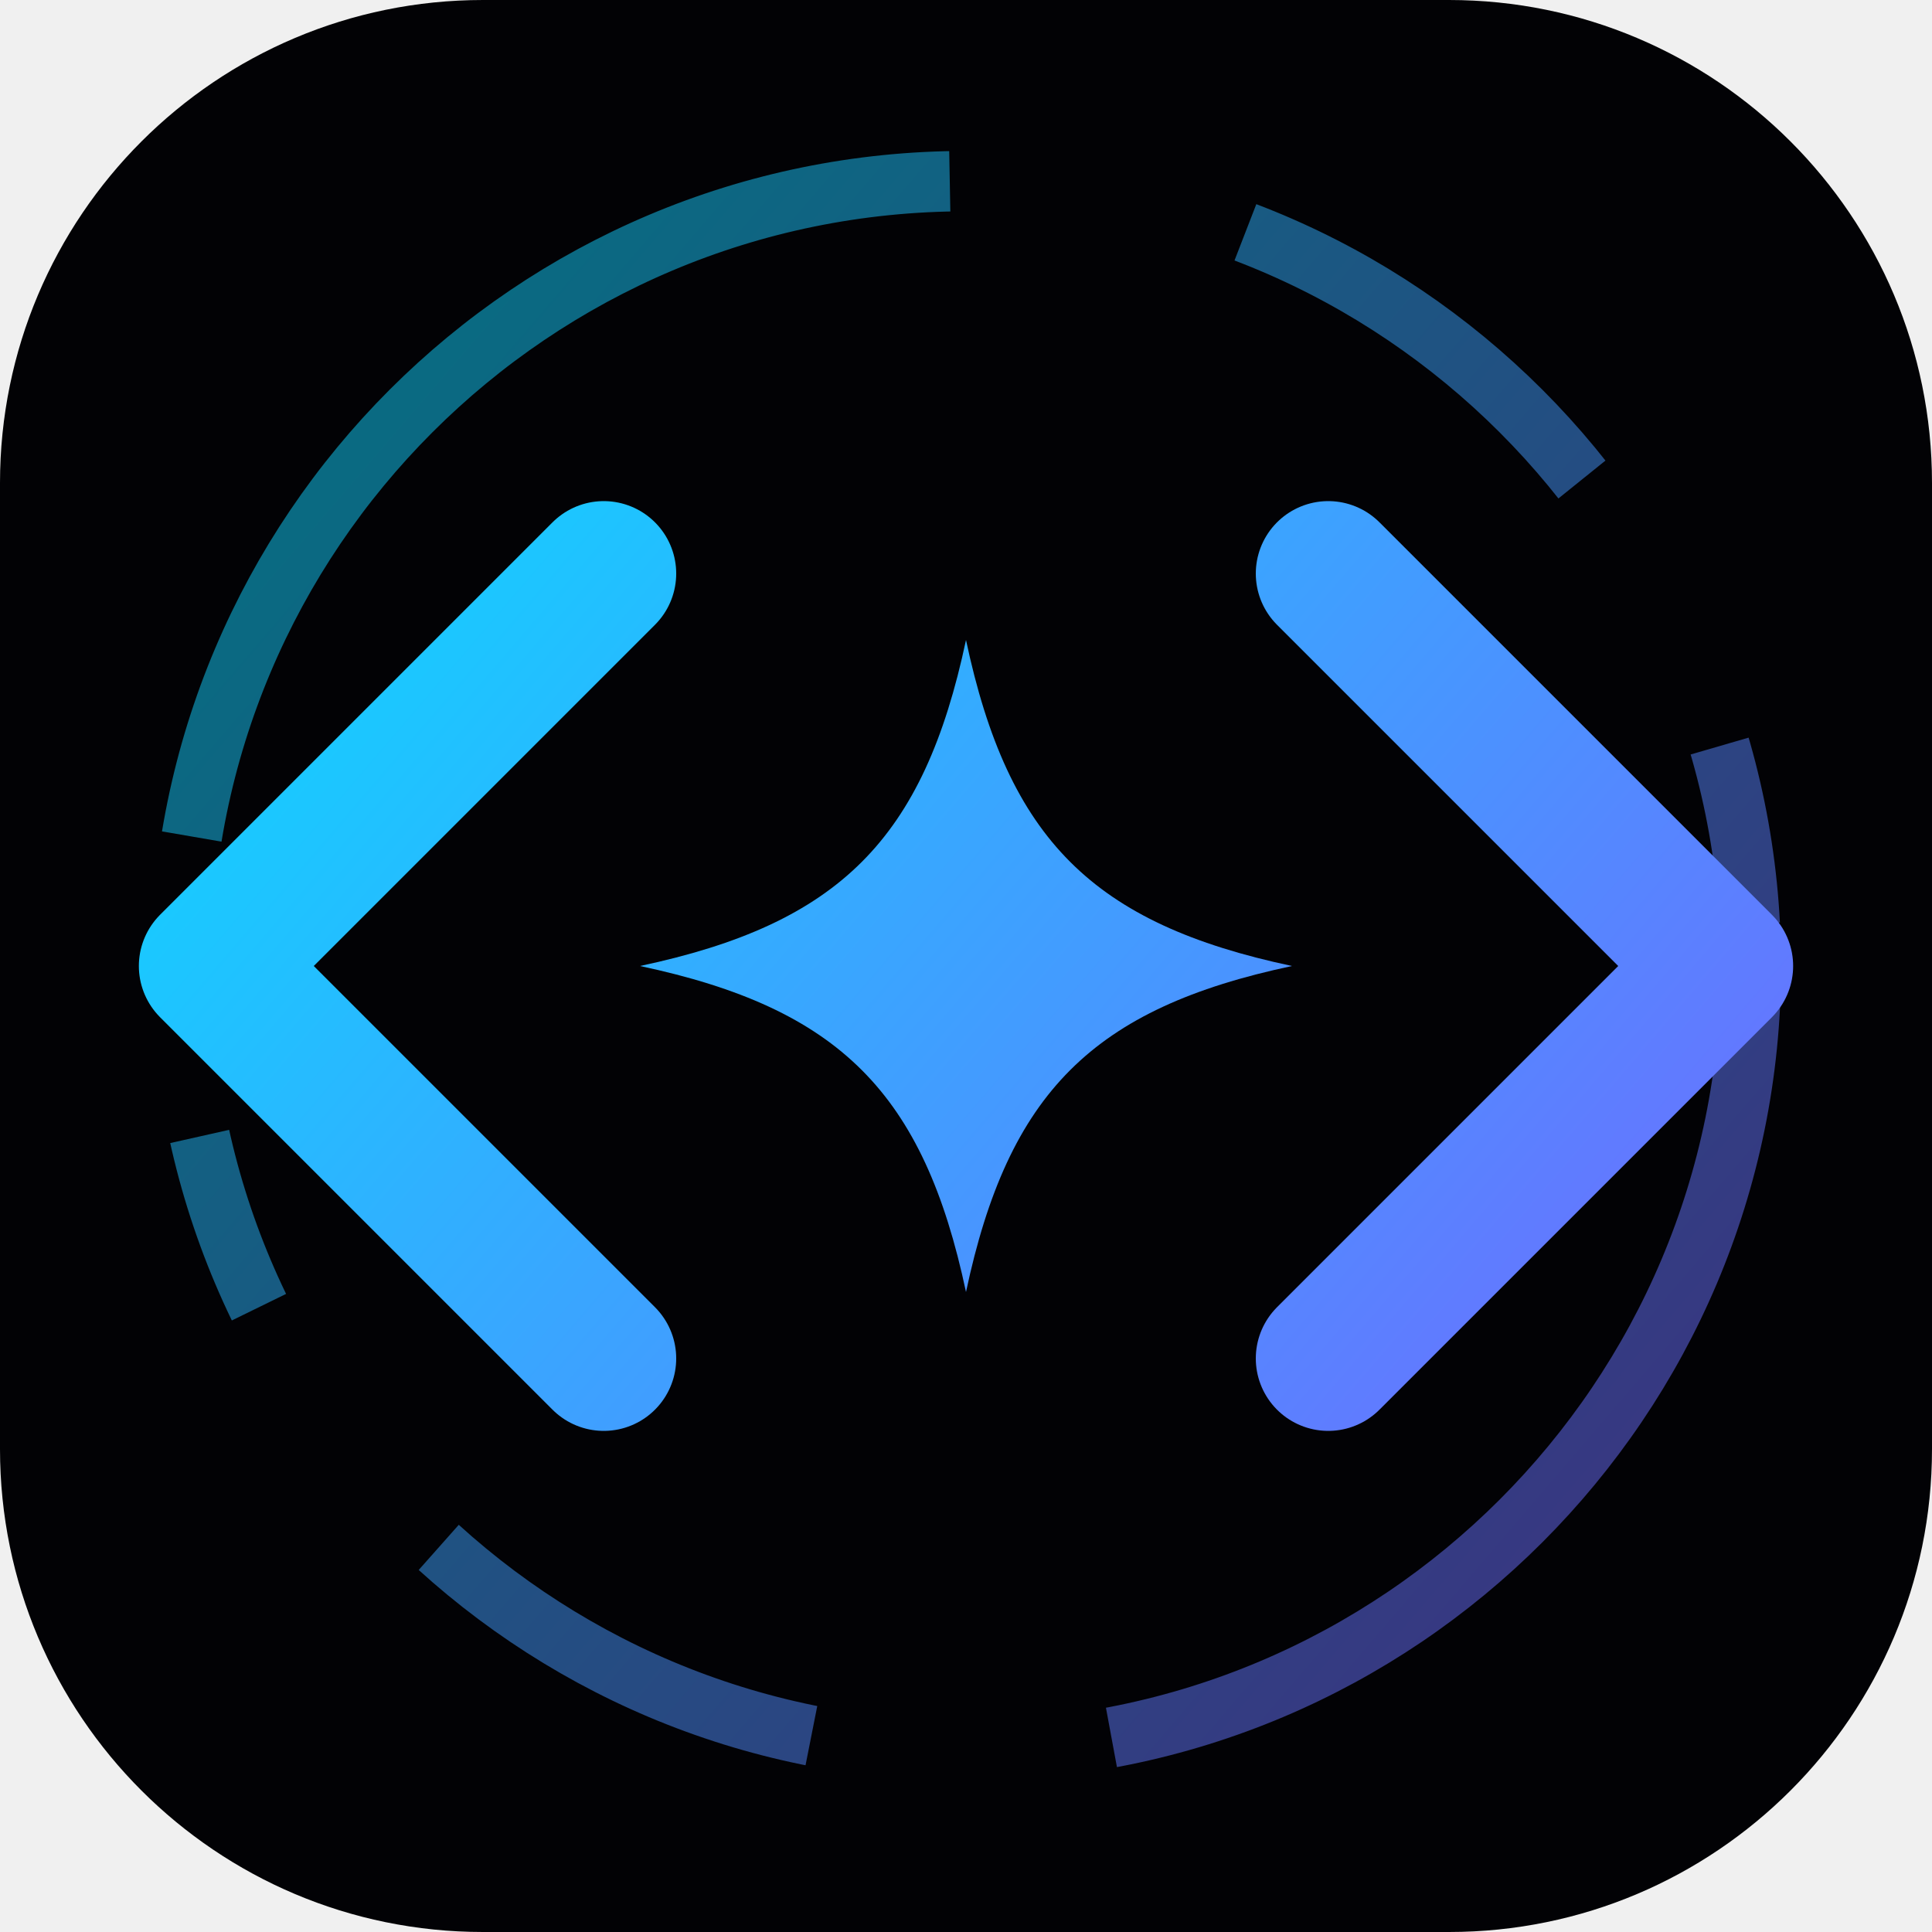
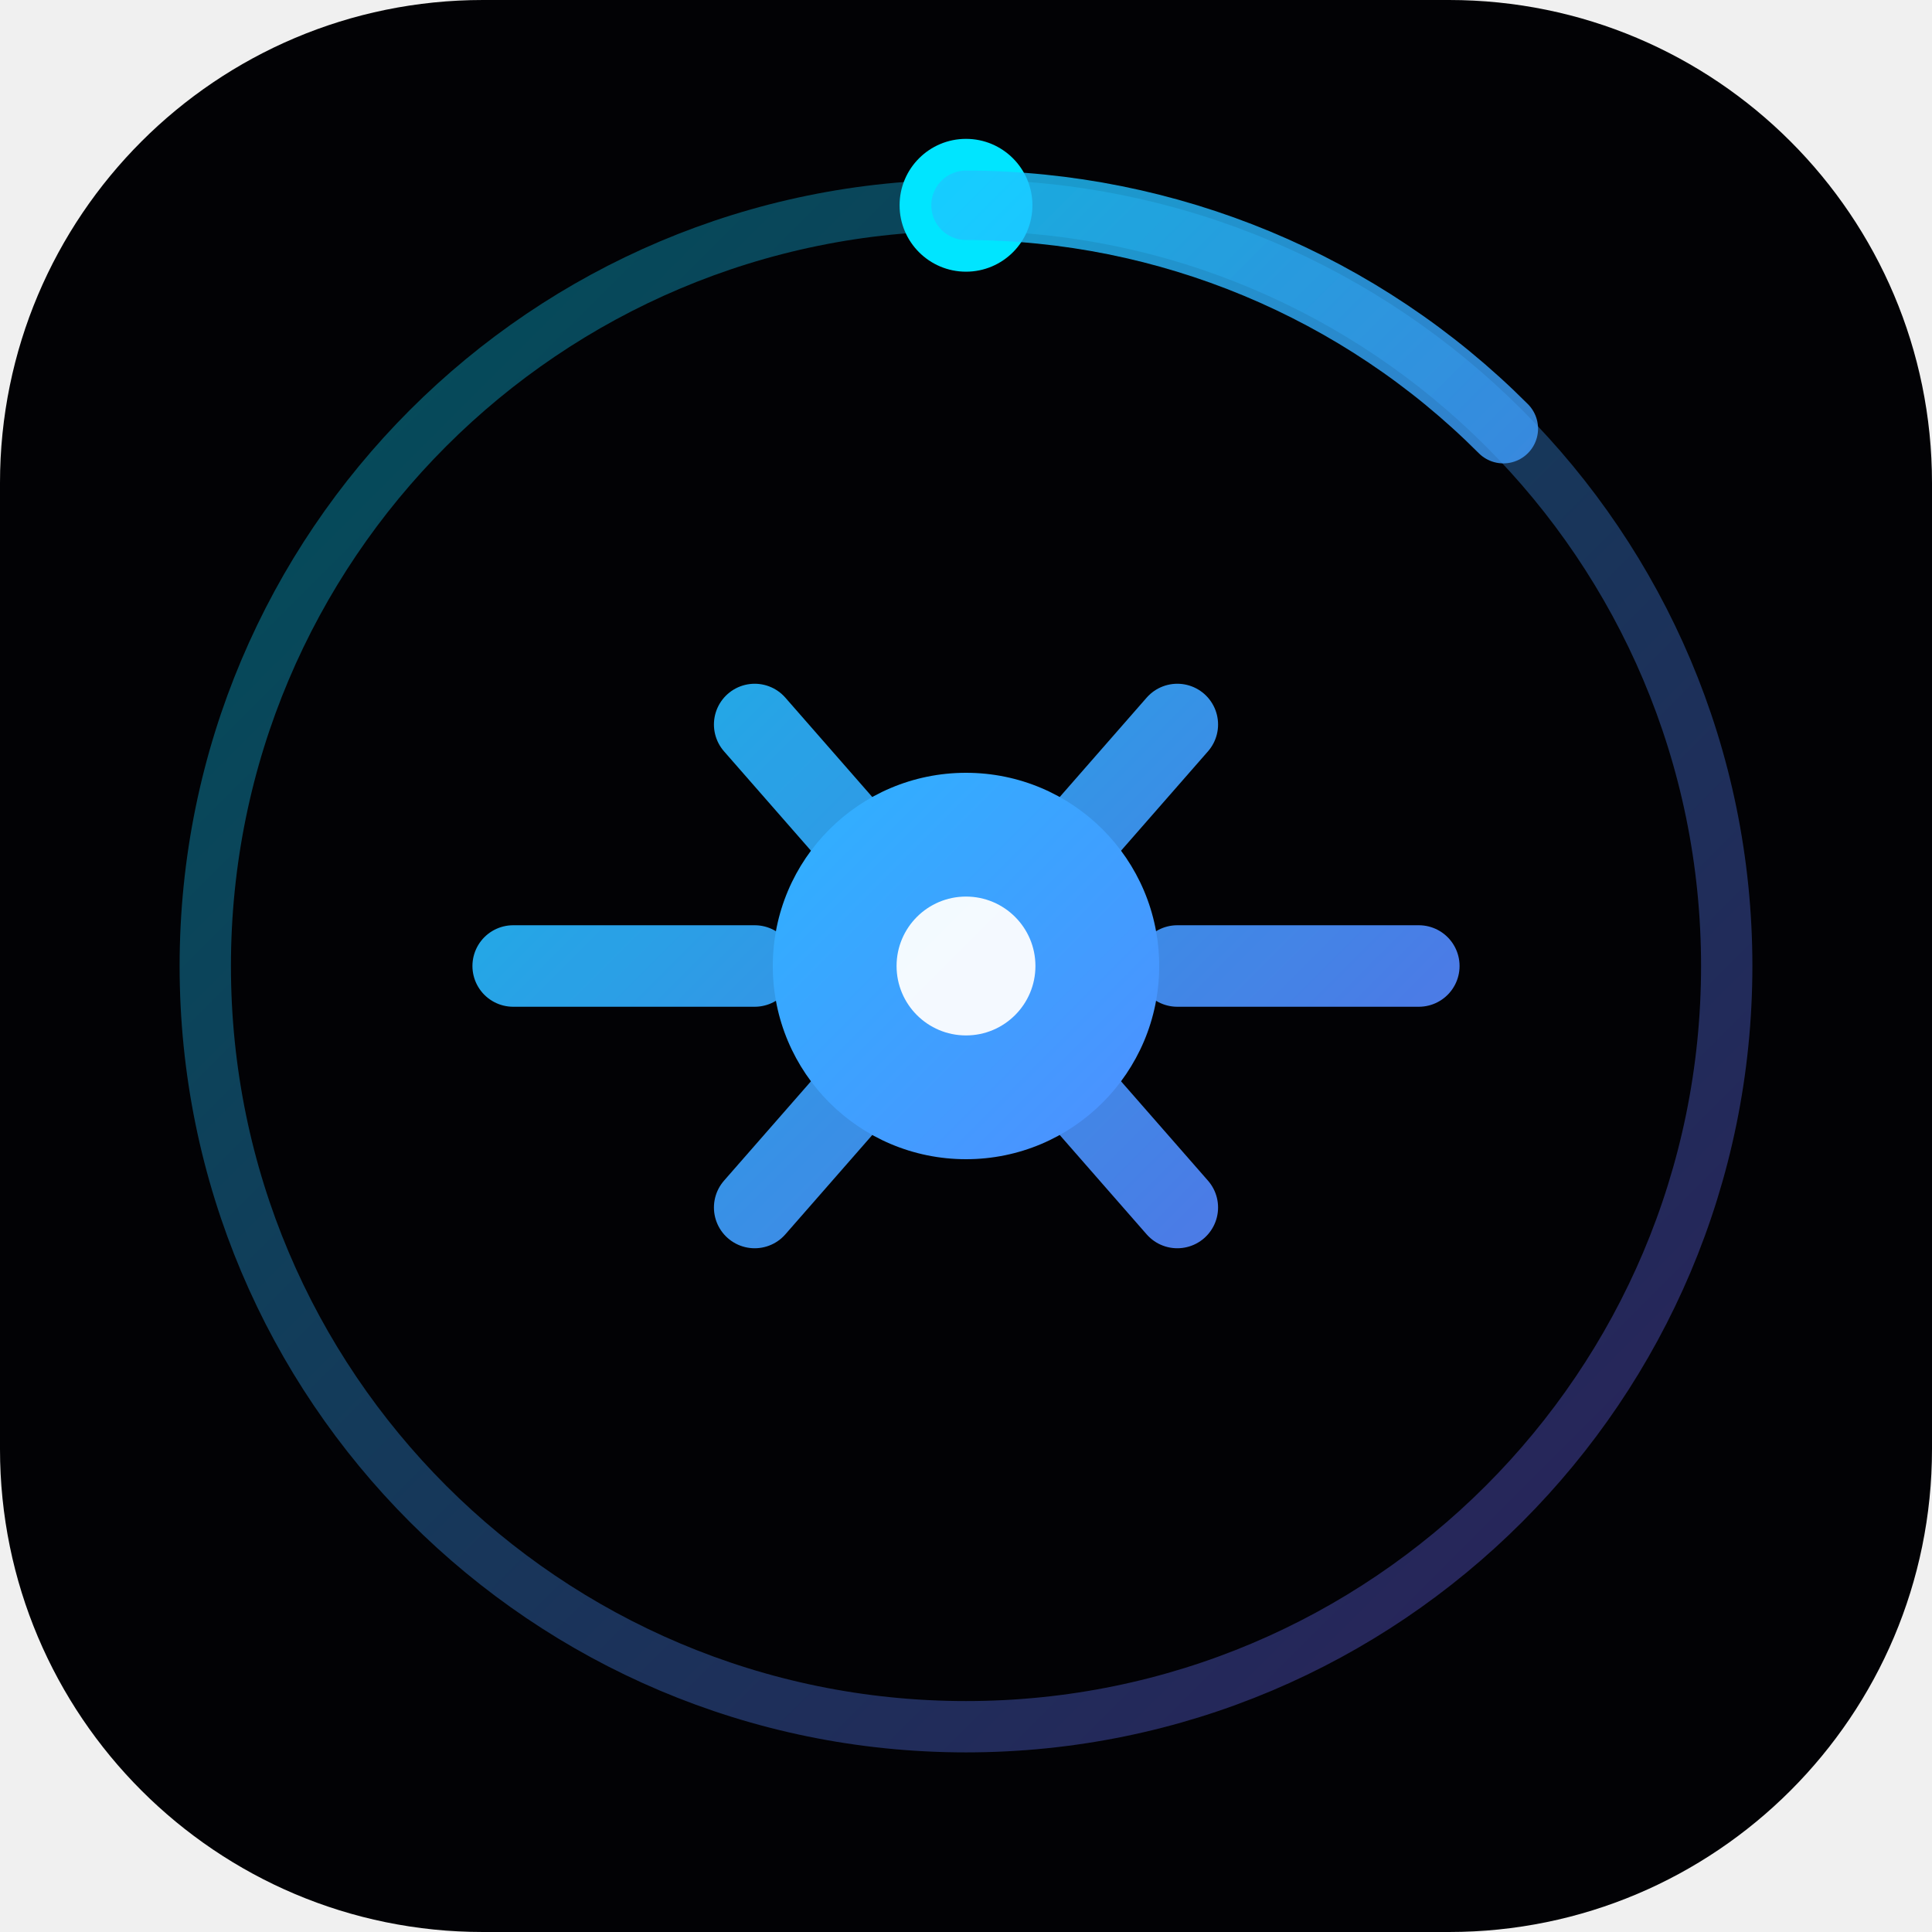
<svg xmlns="http://www.w3.org/2000/svg" viewBox="0 0 32 32" fill="none">
  <rect width="32" height="32" rx="8" fill="#020205" />
  <defs>
-     <linearGradient id="g" x1="2" y1="4" x2="30" y2="28" gradientUnits="userSpaceOnUse">
+     <linearGradient id="signal" x1="4" y1="4" x2="28" y2="28" gradientUnits="userSpaceOnUse">
      <stop stop-color="#00e5ff" />
      <stop offset="1" stop-color="#7c5cff" />
    </linearGradient>
  </defs>
-   <circle cx="16" cy="16" r="13" stroke="url(#g)" stroke-width="1" stroke-dasharray="18 5 7 5 3 5" opacity=".5" />
-   <path d="M10 9.5 3.5 16 10 22.5M22 9.5l6.5 6.5-6.5 6.5" stroke="url(#g)" stroke-width="2.4" stroke-linecap="round" stroke-linejoin="round" />
-   <path d="M16 10.6C16.7 13.9 18.1 15.3 21.4 16C18.1 16.7 16.7 18.1 16 21.4C15.3 18.1 13.9 16.7 10.6 16C13.9 15.3 15.3 13.9 16 10.6Z" fill="url(#g)" />
+   <circle cx="16" cy="16" r="12.6" stroke="url(#signal)" stroke-width=".85" opacity=".34" />
+   <circle cx="16" cy="3.4" r="1.1" fill="#00e5ff" />
+   <path d="M16 3.4a12.6 12.6 0 0 1 8.9 3.7" stroke="url(#signal)" stroke-width="1.15" stroke-linecap="round" opacity=".8" />
+   <path d="M8.5 16h4M19.5 16h4M12.5 12l3.5 4 3.5-4M12.5 20l3.5-4 3.5 4" stroke="url(#signal)" stroke-width="1.35" stroke-linecap="round" stroke-linejoin="round" opacity=".9" />
+   <circle cx="16" cy="16" r="3.2" fill="url(#signal)" />
+   <circle cx="16" cy="16" r="1.15" fill="#fff" opacity=".94" />
</svg>
